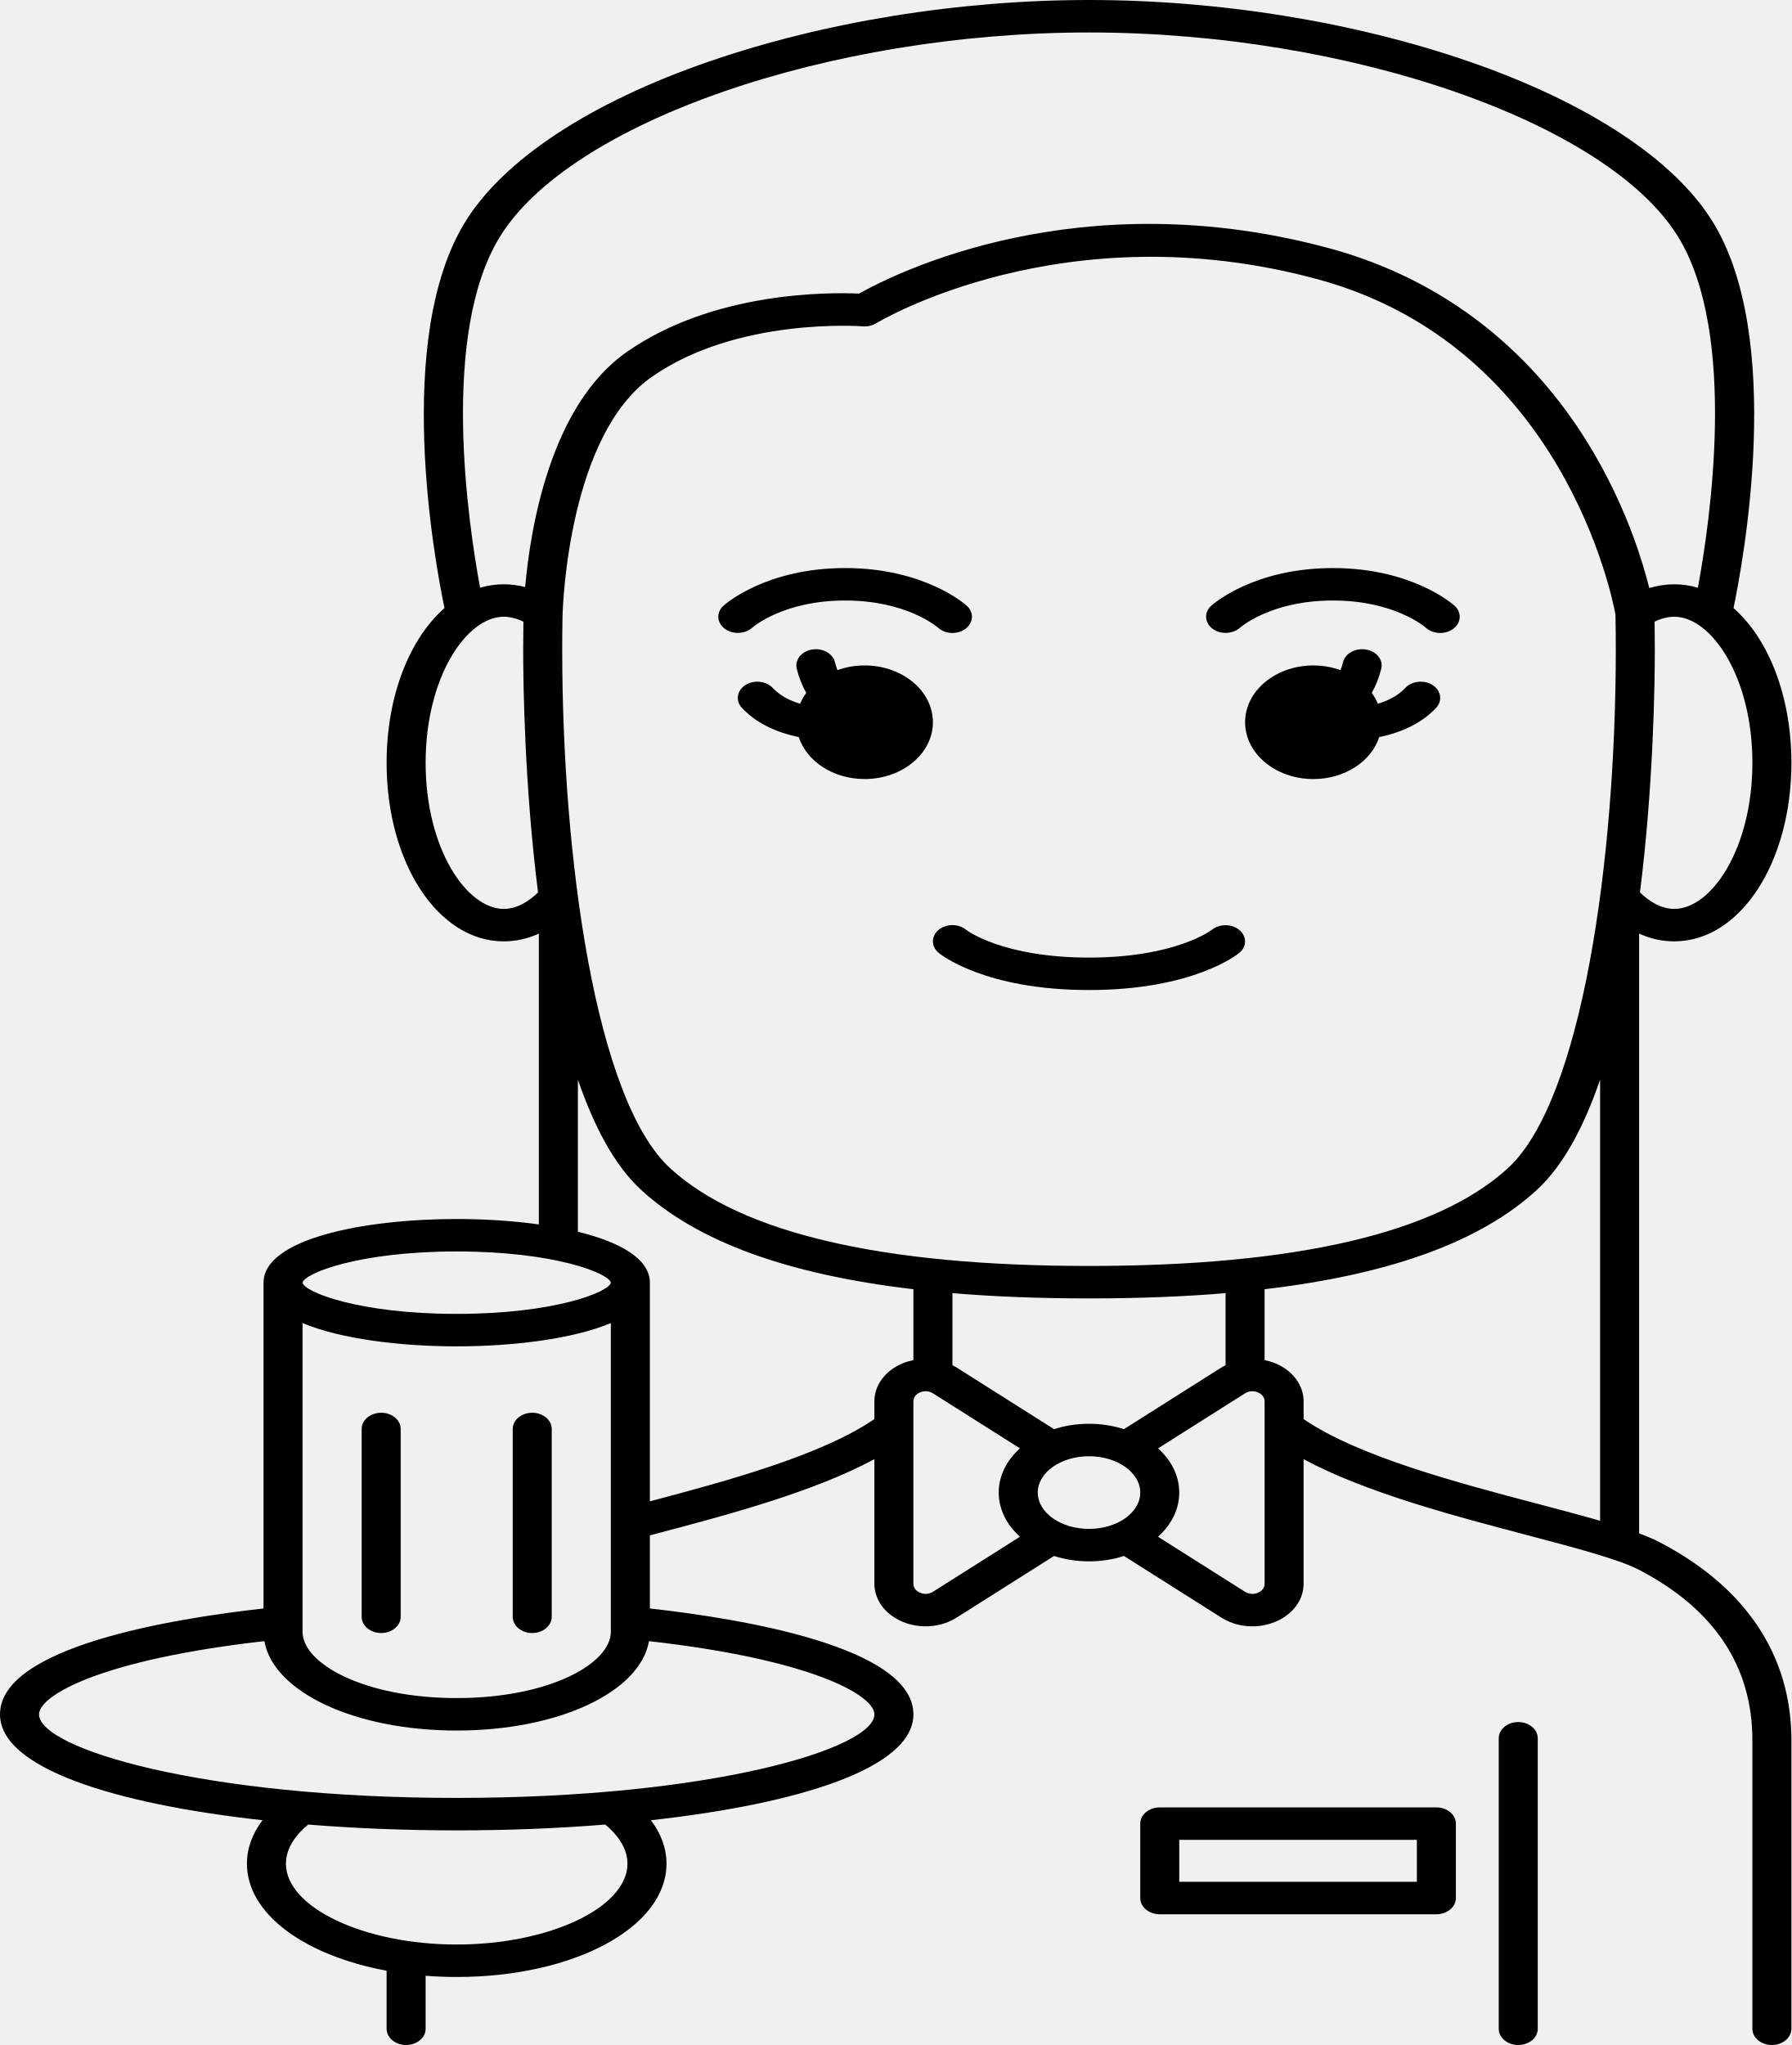
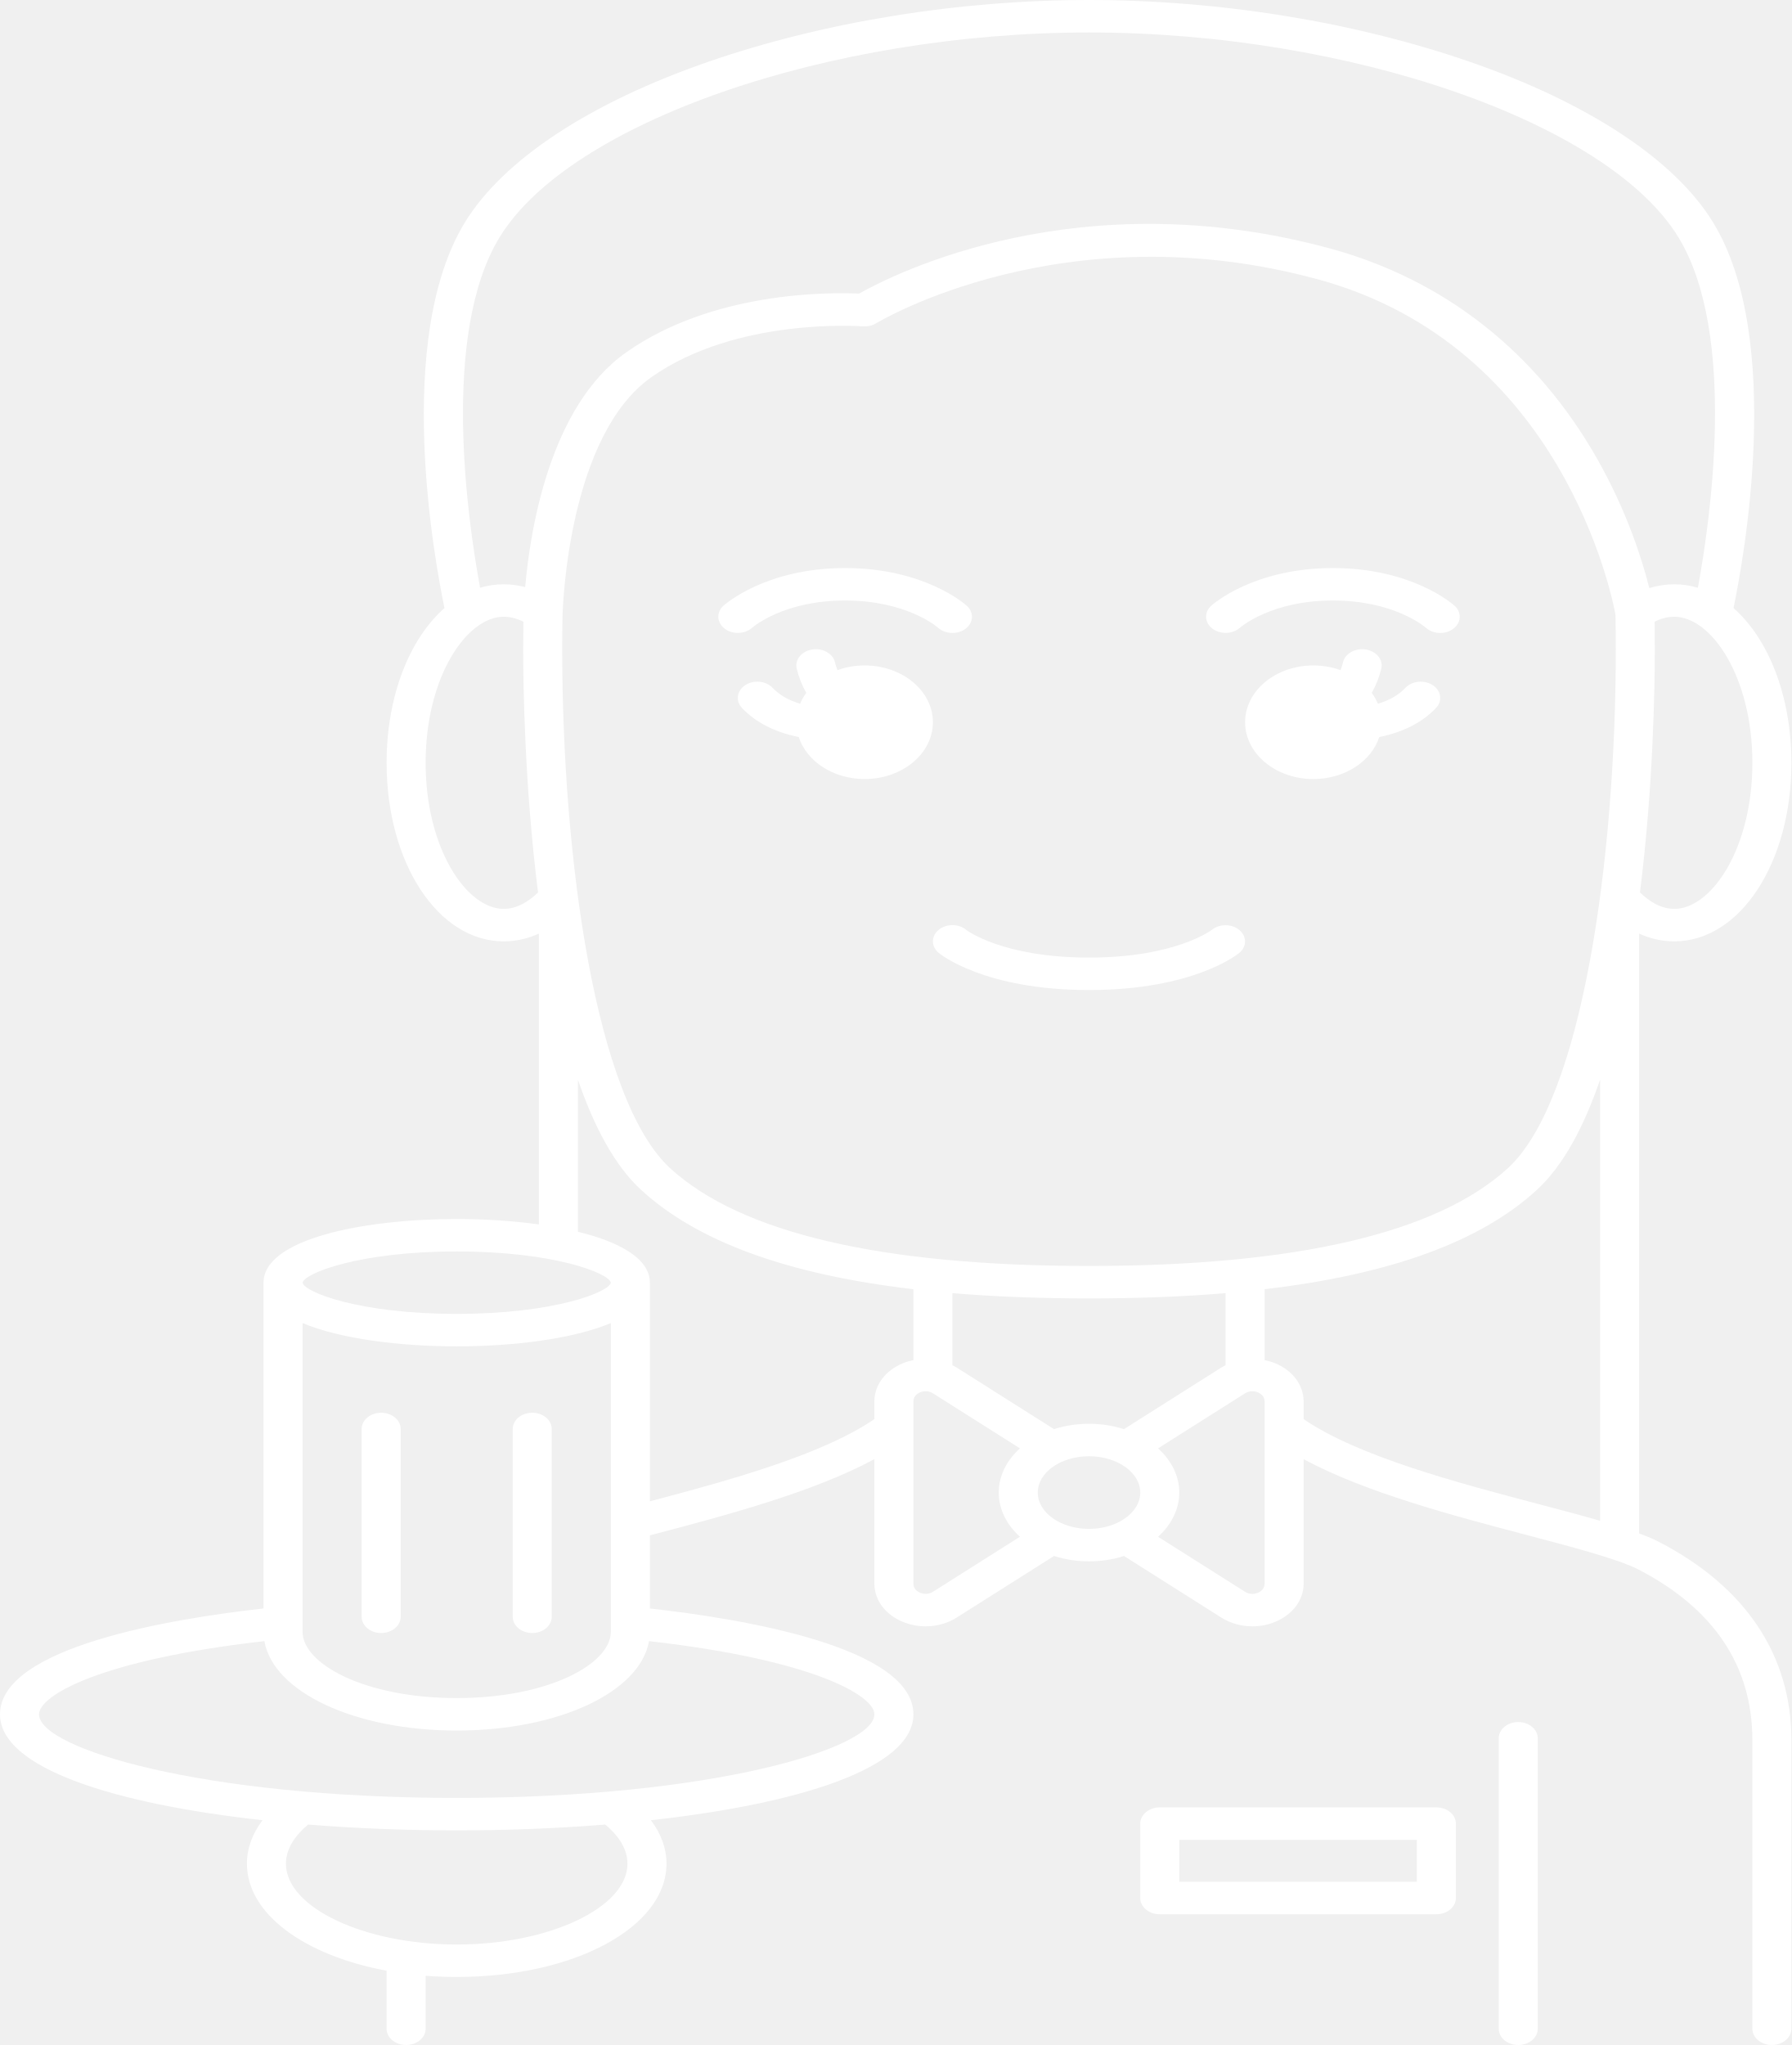
<svg xmlns="http://www.w3.org/2000/svg" width="99" height="113" viewBox="0 0 99 113" fill="white">
-   <path d="M40.042 34.733C39.609 34.397 39.579 33.836 39.979 33.473C40.073 33.388 42.327 31.389 46.705 31.389C51.082 31.389 53.336 33.388 53.43 33.473C53.832 33.838 53.803 34.406 53.364 34.74C53.157 34.898 52.896 34.976 52.635 34.976C52.343 34.976 52.053 34.878 51.84 34.685C51.776 34.629 50.089 33.182 46.705 33.182C43.32 33.182 41.633 34.629 41.563 34.691C41.156 35.048 40.475 35.068 40.042 34.733ZM73.661 31.389C69.284 31.389 67.029 33.388 66.936 33.473C66.536 33.836 66.566 34.397 66.998 34.733C67.432 35.068 68.112 35.048 68.519 34.69C68.59 34.629 70.276 33.182 73.661 33.182C77.034 33.182 78.72 34.618 78.802 34.69C79.014 34.88 79.302 34.976 79.592 34.976C79.852 34.976 80.113 34.898 80.32 34.74C80.759 34.406 80.789 33.838 80.386 33.473C80.292 33.388 78.039 31.389 73.661 31.389ZM66.977 51.374C66.958 51.39 64.979 52.913 60.182 52.913C55.386 52.913 53.407 51.39 53.397 51.382C52.976 51.031 52.293 51.031 51.872 51.382C51.451 51.732 51.451 52.3 51.872 52.65C51.973 52.734 54.411 54.706 60.183 54.706C65.954 54.706 68.392 52.734 68.493 52.65C68.91 52.303 68.91 51.745 68.497 51.394C68.085 51.041 67.405 51.035 66.977 51.374ZM47.783 36.77C47.248 36.77 46.741 36.863 46.28 37.03C46.227 36.889 46.181 36.744 46.144 36.593C46.026 36.107 45.457 35.794 44.874 35.891C44.29 35.989 43.912 36.462 44.03 36.947C44.146 37.426 44.323 37.873 44.556 38.286C44.42 38.474 44.306 38.674 44.218 38.884C43.633 38.713 43.104 38.438 42.702 38.011C42.335 37.621 41.657 37.552 41.188 37.858C40.719 38.163 40.637 38.727 41.004 39.117C41.758 39.919 42.829 40.461 44.142 40.726C44.576 42.063 46.039 43.047 47.782 43.047C49.867 43.047 51.556 41.642 51.556 39.908C51.556 38.175 49.867 36.77 47.783 36.77ZM79.177 37.858C78.708 37.553 78.03 37.621 77.663 38.012C77.262 38.439 76.733 38.714 76.147 38.885C76.059 38.674 75.945 38.474 75.809 38.286C76.042 37.873 76.219 37.427 76.335 36.947C76.453 36.462 76.075 35.989 75.491 35.891C74.909 35.794 74.339 36.107 74.221 36.593C74.185 36.744 74.138 36.889 74.085 37.03C73.625 36.864 73.117 36.77 72.583 36.77C70.498 36.77 68.809 38.175 68.809 39.909C68.809 41.642 70.498 43.048 72.583 43.048C74.326 43.048 75.789 42.063 76.223 40.727C77.536 40.461 78.607 39.919 79.362 39.117C79.729 38.727 79.646 38.163 79.177 37.858ZM90.585 51.588V84.73C91.011 84.889 91.387 85.048 91.699 85.21C96.475 87.687 99 91.473 99 96.158V112.103C99 112.598 98.517 113 97.921 113C97.326 113 96.843 112.598 96.843 112.103V96.158C96.843 92.066 94.728 88.895 90.558 86.732C89.448 86.157 86.977 85.506 84.361 84.816C80.32 83.751 75.445 82.467 72.043 80.629V87.51C72.043 88.411 71.441 89.219 70.47 89.619C70.068 89.785 69.638 89.866 69.21 89.866C68.604 89.866 68.004 89.703 67.499 89.384L62.115 85.978C61.52 86.169 60.867 86.275 60.183 86.275C59.498 86.275 58.845 86.169 58.251 85.978L52.866 89.384C52.361 89.703 51.761 89.866 51.156 89.866C50.728 89.866 50.297 89.785 49.895 89.619C48.925 89.219 48.322 88.411 48.322 87.51V80.628C44.92 82.466 40.048 83.751 36.004 84.816L35.915 84.84V88.879C40.953 89.439 50.479 90.994 50.479 94.73C50.479 97.707 44.127 99.679 35.971 100.579C36.538 101.329 36.833 102.141 36.833 102.981C36.833 106.492 31.74 109.241 25.239 109.241C24.654 109.241 24.081 109.218 23.522 109.175V112.103C23.522 112.598 23.039 113 22.444 113C21.848 113 21.365 112.598 21.365 112.103V108.895C16.825 108.052 13.646 105.755 13.646 102.982C13.646 102.141 13.941 101.33 14.508 100.579C6.352 99.68 0 97.707 0 94.731C0 90.994 9.526 89.439 14.564 88.879V70.877C14.564 68.459 20.097 67.358 25.239 67.358C26.77 67.358 28.336 67.457 29.78 67.658V51.588C29.162 51.87 28.509 52.016 27.835 52.016C24.207 52.016 21.365 47.683 21.365 42.151C21.365 38.452 22.637 35.291 24.564 33.601C24.026 31.024 21.748 18.742 25.69 12.293C27.81 8.825 32.613 5.663 39.216 3.389C45.56 1.203 53.006 0 60.183 0C67.36 0 74.805 1.203 81.149 3.388C87.752 5.663 92.555 8.825 94.675 12.293C98.617 18.742 96.339 31.024 95.801 33.601C97.728 35.291 99 38.452 99 42.151C99 47.683 96.158 52.016 92.531 52.016C91.856 52.016 91.203 51.87 90.585 51.588ZM67.731 71.455C65.416 71.649 62.902 71.746 60.183 71.746C57.463 71.746 54.95 71.649 52.635 71.455V75.438C52.713 75.478 52.791 75.517 52.866 75.564L58.25 78.97C58.845 78.779 59.498 78.673 60.182 78.673C60.867 78.673 61.52 78.779 62.115 78.97L67.499 75.564C67.574 75.517 67.652 75.478 67.73 75.438V71.455H67.731ZM83.329 64.553C87.451 60.777 89.296 47.428 89.296 35.873C89.296 35.25 89.29 34.609 89.278 33.966C89.113 33.054 86.371 19.112 72.822 15.432C58.79 11.619 48.528 17.797 48.426 17.86C48.211 17.993 47.941 18.055 47.675 18.033C47.608 18.027 40.723 17.512 36 20.84C31.473 24.029 31.109 33.239 31.087 34.035C31.076 34.654 31.07 35.273 31.07 35.873C31.07 47.428 32.915 60.777 37.036 64.553C40.948 68.136 48.735 69.953 60.183 69.953C71.63 69.952 79.418 68.135 83.329 64.553ZM96.844 42.151C96.844 37.394 94.57 34.079 92.531 34.079C92.177 34.079 91.796 34.177 91.44 34.352C91.447 34.865 91.452 35.375 91.452 35.873C91.452 37.777 91.38 43.368 90.631 49.313C91.104 49.774 91.761 50.222 92.531 50.222C94.57 50.222 96.844 46.908 96.844 42.151ZM26.532 32.478C26.952 32.352 27.387 32.286 27.835 32.286C28.232 32.286 28.632 32.34 29.023 32.439C29.3 29.288 30.383 22.445 34.606 19.471C39.384 16.105 45.785 16.148 47.477 16.223C49.465 15.103 59.657 9.968 73.491 13.727C79.82 15.446 84.931 19.469 88.27 25.36C89.932 28.291 90.766 30.976 91.147 32.494C91.6 32.359 92.066 32.286 92.53 32.286C92.978 32.286 93.413 32.352 93.832 32.478C94.497 28.891 96.039 18.482 92.753 13.106C88.876 6.763 74.569 1.794 60.183 1.794C45.797 1.794 31.49 6.763 27.612 13.106C24.326 18.482 25.868 28.892 26.532 32.478ZM29.734 49.313C28.985 43.368 28.913 37.777 28.913 35.873C28.913 35.375 28.918 34.864 28.926 34.352C28.57 34.177 28.189 34.079 27.835 34.079C25.795 34.079 23.522 37.394 23.522 42.151C23.522 46.908 25.795 50.222 27.835 50.222C28.604 50.222 29.261 49.774 29.734 49.313ZM16.721 70.877C16.815 71.392 19.823 72.601 25.239 72.601C30.653 72.601 33.662 71.393 33.758 70.876C33.663 70.361 30.655 69.151 25.239 69.151C19.825 69.151 16.817 70.36 16.721 70.877ZM25.239 74.395C22.093 74.395 18.802 73.982 16.72 73.108V90.165C16.72 91.935 20.143 93.83 25.239 93.83C30.335 93.83 33.758 91.935 33.758 90.165V73.108C31.676 73.982 28.385 74.395 25.239 74.395ZM33.45 100.819C30.798 101.033 28.015 101.141 25.239 101.141C22.463 101.141 19.68 101.033 17.029 100.819C16.411 101.334 15.802 102.072 15.802 102.982C15.802 105.403 20.123 107.448 25.239 107.448C30.355 107.448 34.676 105.403 34.676 102.982C34.676 102.072 34.068 101.334 33.45 100.819ZM35.867 90.684C35.372 93.493 30.883 95.624 25.239 95.624C19.596 95.624 15.106 93.492 14.611 90.684C5.566 91.707 2.157 93.682 2.157 94.731C2.157 96.613 11.149 99.347 25.239 99.347C39.33 99.347 48.322 96.613 48.322 94.731C48.322 93.682 44.913 91.707 35.867 90.684ZM48.322 78.415V77.438C48.322 76.537 48.925 75.729 49.895 75.329C50.084 75.251 50.28 75.197 50.478 75.156V71.238C43.51 70.42 38.55 68.608 35.44 65.758C33.964 64.407 32.822 62.235 31.937 59.657V68.062C34.267 68.632 35.915 69.558 35.915 70.877V82.959C40.259 81.811 45.428 80.398 48.322 78.415ZM56.366 84.916C55.636 84.255 55.194 83.403 55.194 82.474C55.194 81.544 55.636 80.692 56.366 80.031L51.56 76.991C51.26 76.801 50.965 76.889 50.853 76.935C50.74 76.982 50.478 77.124 50.478 77.438V87.51C50.478 87.823 50.74 87.965 50.853 88.012C50.965 88.058 51.26 88.146 51.56 87.956L56.366 84.916ZM60.183 84.481C61.744 84.481 63.015 83.581 63.015 82.474C63.015 81.367 61.744 80.467 60.183 80.467C58.621 80.467 57.351 81.367 57.351 82.474C57.351 83.581 58.621 84.481 60.183 84.481ZM69.887 77.438C69.887 77.124 69.625 76.982 69.513 76.936C69.4 76.889 69.106 76.802 68.805 76.992L63.999 80.032C64.73 80.693 65.171 81.544 65.171 82.474C65.171 83.404 64.73 84.255 63.999 84.917L68.805 87.957C69.106 88.147 69.4 88.059 69.513 88.013C69.625 87.966 69.887 87.824 69.887 87.51V77.438ZM88.428 84.034V59.657C87.543 62.235 86.401 64.406 84.925 65.758C81.816 68.607 76.855 70.42 69.887 71.238V75.156C70.085 75.197 70.281 75.251 70.47 75.329C71.441 75.729 72.043 76.537 72.043 77.438V78.416C75.065 80.485 80.565 81.935 85.012 83.106C86.243 83.43 87.401 83.736 88.428 84.034ZM83.904 95.155C83.309 95.155 82.826 95.556 82.826 96.052V112.103C82.826 112.598 83.309 113 83.904 113C84.5 113 84.983 112.598 84.983 112.103V96.052C84.983 95.556 84.5 95.155 83.904 95.155ZM80.458 100.768V104.879C80.458 105.374 79.975 105.776 79.38 105.776H64.093C63.498 105.776 63.015 105.374 63.015 104.879V100.768C63.015 100.272 63.498 99.871 64.093 99.871H79.38C79.975 99.871 80.458 100.272 80.458 100.768ZM78.302 101.665H65.171V103.982H78.302V101.665ZM21.065 78.064C20.47 78.064 19.987 78.466 19.987 78.961V89.339C19.987 89.834 20.47 90.236 21.065 90.236C21.661 90.236 22.144 89.834 22.144 89.339V78.961C22.144 78.466 21.661 78.064 21.065 78.064ZM29.413 90.236C30.009 90.236 30.491 89.834 30.491 89.339V78.961C30.491 78.466 30.009 78.064 29.413 78.064C28.817 78.064 28.335 78.466 28.335 78.961V89.339C28.335 89.834 28.817 90.236 29.413 90.236Z" fill="black" />
+   <path d="M40.042 34.733C39.609 34.397 39.579 33.836 39.979 33.473C40.073 33.388 42.327 31.389 46.705 31.389C51.082 31.389 53.336 33.388 53.43 33.473C53.832 33.838 53.803 34.406 53.364 34.74C53.157 34.898 52.896 34.976 52.635 34.976C52.343 34.976 52.053 34.878 51.84 34.685C51.776 34.629 50.089 33.182 46.705 33.182C43.32 33.182 41.633 34.629 41.563 34.691C41.156 35.048 40.475 35.068 40.042 34.733ZM73.661 31.389C69.284 31.389 67.029 33.388 66.936 33.473C66.536 33.836 66.566 34.397 66.998 34.733C67.432 35.068 68.112 35.048 68.519 34.69C68.59 34.629 70.276 33.182 73.661 33.182C77.034 33.182 78.72 34.618 78.802 34.69C79.014 34.88 79.302 34.976 79.592 34.976C79.852 34.976 80.113 34.898 80.32 34.74C80.759 34.406 80.789 33.838 80.386 33.473C80.292 33.388 78.039 31.389 73.661 31.389ZM66.977 51.374C66.958 51.39 64.979 52.913 60.182 52.913C55.386 52.913 53.407 51.39 53.397 51.382C52.976 51.031 52.293 51.031 51.872 51.382C51.451 51.732 51.451 52.3 51.872 52.65C51.973 52.734 54.411 54.706 60.183 54.706C65.954 54.706 68.392 52.734 68.493 52.65C68.91 52.303 68.91 51.745 68.497 51.394C68.085 51.041 67.405 51.035 66.977 51.374ZM47.783 36.77C47.248 36.77 46.741 36.863 46.28 37.03C46.227 36.889 46.181 36.744 46.144 36.593C46.026 36.107 45.457 35.794 44.874 35.891C44.29 35.989 43.912 36.462 44.03 36.947C44.146 37.426 44.323 37.873 44.556 38.286C44.42 38.474 44.306 38.674 44.218 38.884C43.633 38.713 43.104 38.438 42.702 38.011C42.335 37.621 41.657 37.552 41.188 37.858C40.719 38.163 40.637 38.727 41.004 39.117C41.758 39.919 42.829 40.461 44.142 40.726C44.576 42.063 46.039 43.047 47.782 43.047C49.867 43.047 51.556 41.642 51.556 39.908C51.556 38.175 49.867 36.77 47.783 36.77ZM79.177 37.858C78.708 37.553 78.03 37.621 77.663 38.012C77.262 38.439 76.733 38.714 76.147 38.885C76.059 38.674 75.945 38.474 75.809 38.286C76.042 37.873 76.219 37.427 76.335 36.947C76.453 36.462 76.075 35.989 75.491 35.891C74.909 35.794 74.339 36.107 74.221 36.593C74.185 36.744 74.138 36.889 74.085 37.03C73.625 36.864 73.117 36.77 72.583 36.77C70.498 36.77 68.809 38.175 68.809 39.909C68.809 41.642 70.498 43.048 72.583 43.048C74.326 43.048 75.789 42.063 76.223 40.727C77.536 40.461 78.607 39.919 79.362 39.117C79.729 38.727 79.646 38.163 79.177 37.858ZM90.585 51.588V84.73C91.011 84.889 91.387 85.048 91.699 85.21C96.475 87.687 99 91.473 99 96.158V112.103C99 112.598 98.517 113 97.921 113C97.326 113 96.843 112.598 96.843 112.103V96.158C96.843 92.066 94.728 88.895 90.558 86.732C89.448 86.157 86.977 85.506 84.361 84.816C80.32 83.751 75.445 82.467 72.043 80.629V87.51C72.043 88.411 71.441 89.219 70.47 89.619C70.068 89.785 69.638 89.866 69.21 89.866C68.604 89.866 68.004 89.703 67.499 89.384L62.115 85.978C61.52 86.169 60.867 86.275 60.183 86.275C59.498 86.275 58.845 86.169 58.251 85.978L52.866 89.384C52.361 89.703 51.761 89.866 51.156 89.866C50.728 89.866 50.297 89.785 49.895 89.619C48.925 89.219 48.322 88.411 48.322 87.51V80.628C44.92 82.466 40.048 83.751 36.004 84.816L35.915 84.84V88.879C40.953 89.439 50.479 90.994 50.479 94.73C50.479 97.707 44.127 99.679 35.971 100.579C36.538 101.329 36.833 102.141 36.833 102.981C36.833 106.492 31.74 109.241 25.239 109.241C24.654 109.241 24.081 109.218 23.522 109.175V112.103C23.522 112.598 23.039 113 22.444 113C21.848 113 21.365 112.598 21.365 112.103V108.895C16.825 108.052 13.646 105.755 13.646 102.982C13.646 102.141 13.941 101.33 14.508 100.579C6.352 99.68 0 97.707 0 94.731C0 90.994 9.526 89.439 14.564 88.879V70.877C14.564 68.459 20.097 67.358 25.239 67.358C26.77 67.358 28.336 67.457 29.78 67.658V51.588C29.162 51.87 28.509 52.016 27.835 52.016C24.207 52.016 21.365 47.683 21.365 42.151C21.365 38.452 22.637 35.291 24.564 33.601C24.026 31.024 21.748 18.742 25.69 12.293C27.81 8.825 32.613 5.663 39.216 3.389C45.56 1.203 53.006 0 60.183 0C67.36 0 74.805 1.203 81.149 3.388C87.752 5.663 92.555 8.825 94.675 12.293C98.617 18.742 96.339 31.024 95.801 33.601C97.728 35.291 99 38.452 99 42.151C99 47.683 96.158 52.016 92.531 52.016C91.856 52.016 91.203 51.87 90.585 51.588ZM67.731 71.455C65.416 71.649 62.902 71.746 60.183 71.746C57.463 71.746 54.95 71.649 52.635 71.455V75.438C52.713 75.478 52.791 75.517 52.866 75.564L58.25 78.97C58.845 78.779 59.498 78.673 60.182 78.673C60.867 78.673 61.52 78.779 62.115 78.97L67.499 75.564C67.574 75.517 67.652 75.478 67.73 75.438V71.455H67.731ZM83.329 64.553C87.451 60.777 89.296 47.428 89.296 35.873C89.296 35.25 89.29 34.609 89.278 33.966C89.113 33.054 86.371 19.112 72.822 15.432C58.79 11.619 48.528 17.797 48.426 17.86C48.211 17.993 47.941 18.055 47.675 18.033C47.608 18.027 40.723 17.512 36 20.84C31.473 24.029 31.109 33.239 31.087 34.035C31.076 34.654 31.07 35.273 31.07 35.873C31.07 47.428 32.915 60.777 37.036 64.553C40.948 68.136 48.735 69.953 60.183 69.953C71.63 69.952 79.418 68.135 83.329 64.553ZM96.844 42.151C96.844 37.394 94.57 34.079 92.531 34.079C92.177 34.079 91.796 34.177 91.44 34.352C91.447 34.865 91.452 35.375 91.452 35.873C91.452 37.777 91.38 43.368 90.631 49.313C91.104 49.774 91.761 50.222 92.531 50.222C94.57 50.222 96.844 46.908 96.844 42.151ZM26.532 32.478C26.952 32.352 27.387 32.286 27.835 32.286C28.232 32.286 28.632 32.34 29.023 32.439C29.3 29.288 30.383 22.445 34.606 19.471C39.384 16.105 45.785 16.148 47.477 16.223C49.465 15.103 59.657 9.968 73.491 13.727C79.82 15.446 84.931 19.469 88.27 25.36C89.932 28.291 90.766 30.976 91.147 32.494C91.6 32.359 92.066 32.286 92.53 32.286C92.978 32.286 93.413 32.352 93.832 32.478C94.497 28.891 96.039 18.482 92.753 13.106C88.876 6.763 74.569 1.794 60.183 1.794C45.797 1.794 31.49 6.763 27.612 13.106C24.326 18.482 25.868 28.892 26.532 32.478ZM29.734 49.313C28.985 43.368 28.913 37.777 28.913 35.873C28.913 35.375 28.918 34.864 28.926 34.352C28.57 34.177 28.189 34.079 27.835 34.079C25.795 34.079 23.522 37.394 23.522 42.151C23.522 46.908 25.795 50.222 27.835 50.222C28.604 50.222 29.261 49.774 29.734 49.313ZM16.721 70.877C16.815 71.392 19.823 72.601 25.239 72.601C30.653 72.601 33.662 71.393 33.758 70.876C33.663 70.361 30.655 69.151 25.239 69.151C19.825 69.151 16.817 70.36 16.721 70.877ZM25.239 74.395C22.093 74.395 18.802 73.982 16.72 73.108V90.165C16.72 91.935 20.143 93.83 25.239 93.83C30.335 93.83 33.758 91.935 33.758 90.165V73.108C31.676 73.982 28.385 74.395 25.239 74.395ZM33.45 100.819C30.798 101.033 28.015 101.141 25.239 101.141C22.463 101.141 19.68 101.033 17.029 100.819C16.411 101.334 15.802 102.072 15.802 102.982C15.802 105.403 20.123 107.448 25.239 107.448C30.355 107.448 34.676 105.403 34.676 102.982C34.676 102.072 34.068 101.334 33.45 100.819ZM35.867 90.684C35.372 93.493 30.883 95.624 25.239 95.624C19.596 95.624 15.106 93.492 14.611 90.684C5.566 91.707 2.157 93.682 2.157 94.731C2.157 96.613 11.149 99.347 25.239 99.347C39.33 99.347 48.322 96.613 48.322 94.731C48.322 93.682 44.913 91.707 35.867 90.684ZM48.322 78.415V77.438C48.322 76.537 48.925 75.729 49.895 75.329C50.084 75.251 50.28 75.197 50.478 75.156V71.238C43.51 70.42 38.55 68.608 35.44 65.758C33.964 64.407 32.822 62.235 31.937 59.657V68.062C34.267 68.632 35.915 69.558 35.915 70.877V82.959C40.259 81.811 45.428 80.398 48.322 78.415ZM56.366 84.916C55.636 84.255 55.194 83.403 55.194 82.474C55.194 81.544 55.636 80.692 56.366 80.031L51.56 76.991C51.26 76.801 50.965 76.889 50.853 76.935C50.74 76.982 50.478 77.124 50.478 77.438V87.51C50.478 87.823 50.74 87.965 50.853 88.012C50.965 88.058 51.26 88.146 51.56 87.956L56.366 84.916ZM60.183 84.481C61.744 84.481 63.015 83.581 63.015 82.474C63.015 81.367 61.744 80.467 60.183 80.467C58.621 80.467 57.351 81.367 57.351 82.474C57.351 83.581 58.621 84.481 60.183 84.481ZM69.887 77.438C69.887 77.124 69.625 76.982 69.513 76.936C69.4 76.889 69.106 76.802 68.805 76.992L63.999 80.032C64.73 80.693 65.171 81.544 65.171 82.474C65.171 83.404 64.73 84.255 63.999 84.917L68.805 87.957C69.106 88.147 69.4 88.059 69.513 88.013C69.625 87.966 69.887 87.824 69.887 87.51V77.438ZM88.428 84.034V59.657C87.543 62.235 86.401 64.406 84.925 65.758C81.816 68.607 76.855 70.42 69.887 71.238V75.156C70.085 75.197 70.281 75.251 70.47 75.329C71.441 75.729 72.043 76.537 72.043 77.438V78.416C75.065 80.485 80.565 81.935 85.012 83.106C86.243 83.43 87.401 83.736 88.428 84.034ZM83.904 95.155C83.309 95.155 82.826 95.556 82.826 96.052V112.103C82.826 112.598 83.309 113 83.904 113C84.5 113 84.983 112.598 84.983 112.103V96.052C84.983 95.556 84.5 95.155 83.904 95.155ZM80.458 100.768V104.879C80.458 105.374 79.975 105.776 79.38 105.776H64.093C63.498 105.776 63.015 105.374 63.015 104.879V100.768C63.015 100.272 63.498 99.871 64.093 99.871H79.38C79.975 99.871 80.458 100.272 80.458 100.768ZM78.302 101.665H65.171V103.982H78.302V101.665ZM21.065 78.064C20.47 78.064 19.987 78.466 19.987 78.961V89.339C19.987 89.834 20.47 90.236 21.065 90.236C21.661 90.236 22.144 89.834 22.144 89.339V78.961C22.144 78.466 21.661 78.064 21.065 78.064ZM29.413 90.236C30.009 90.236 30.491 89.834 30.491 89.339V78.961C30.491 78.466 30.009 78.064 29.413 78.064C28.817 78.064 28.335 78.466 28.335 78.961V89.339C28.335 89.834 28.817 90.236 29.413 90.236Z" fill="white" />
</svg>
